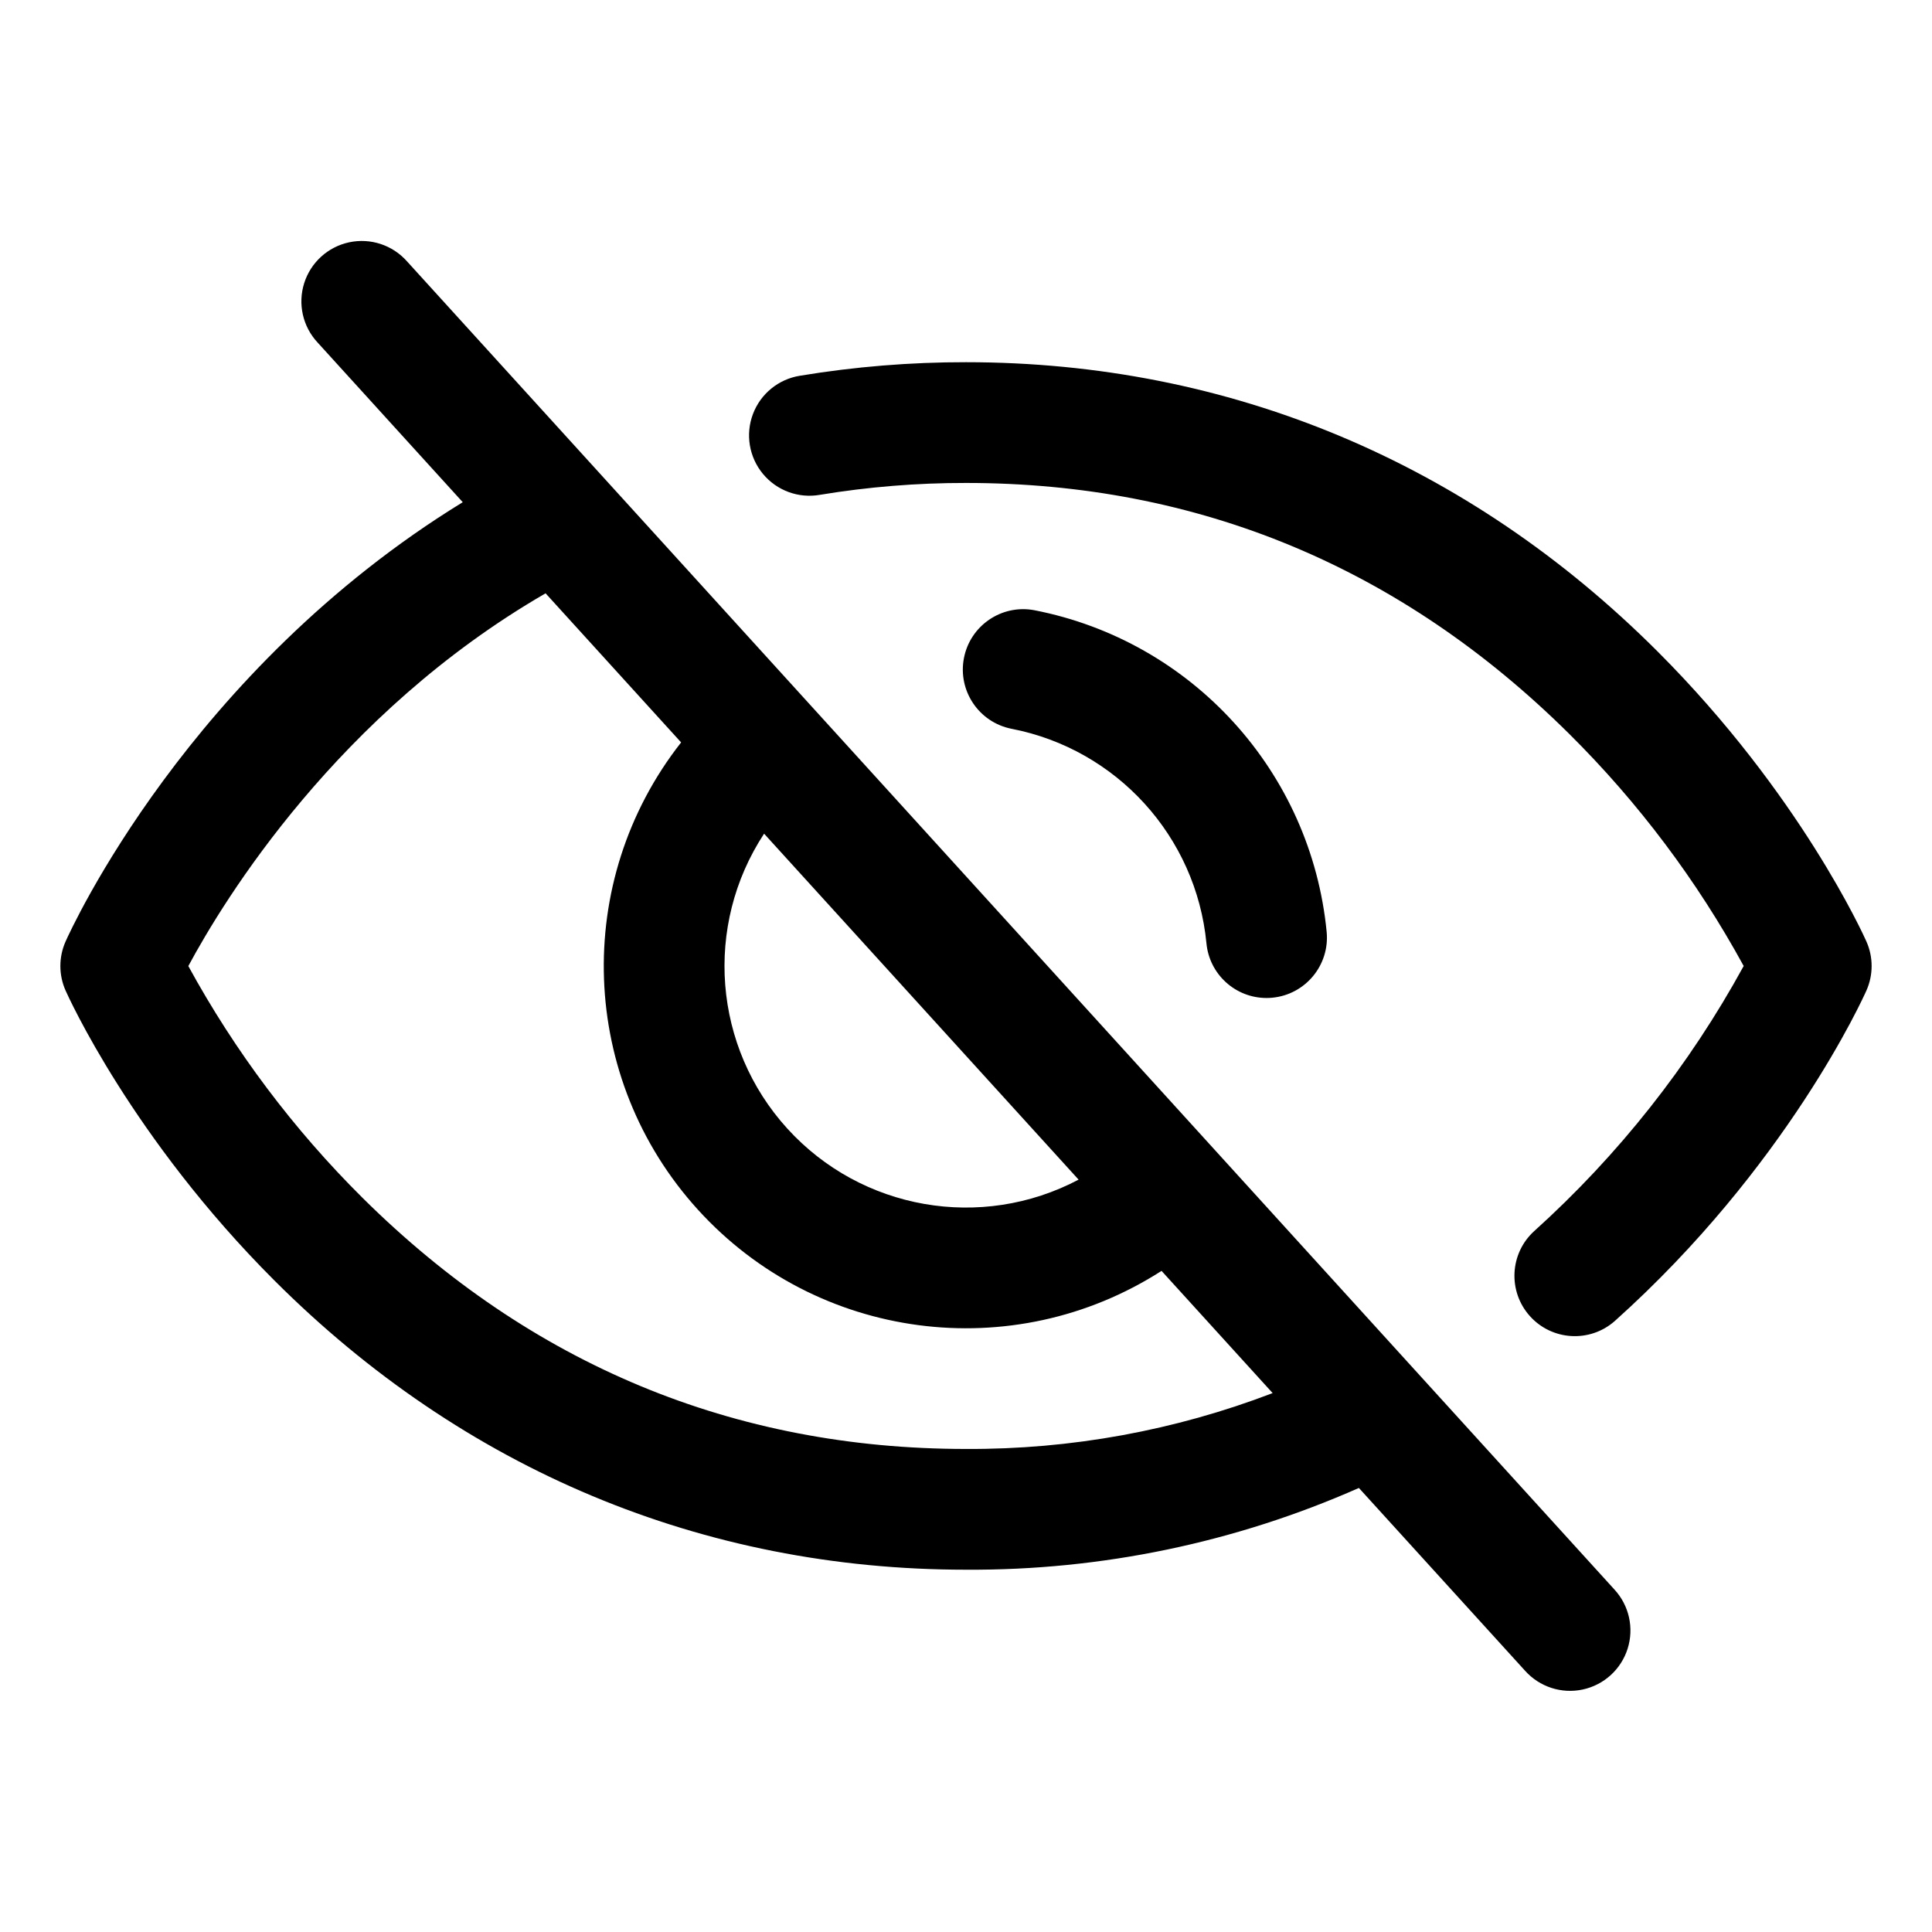
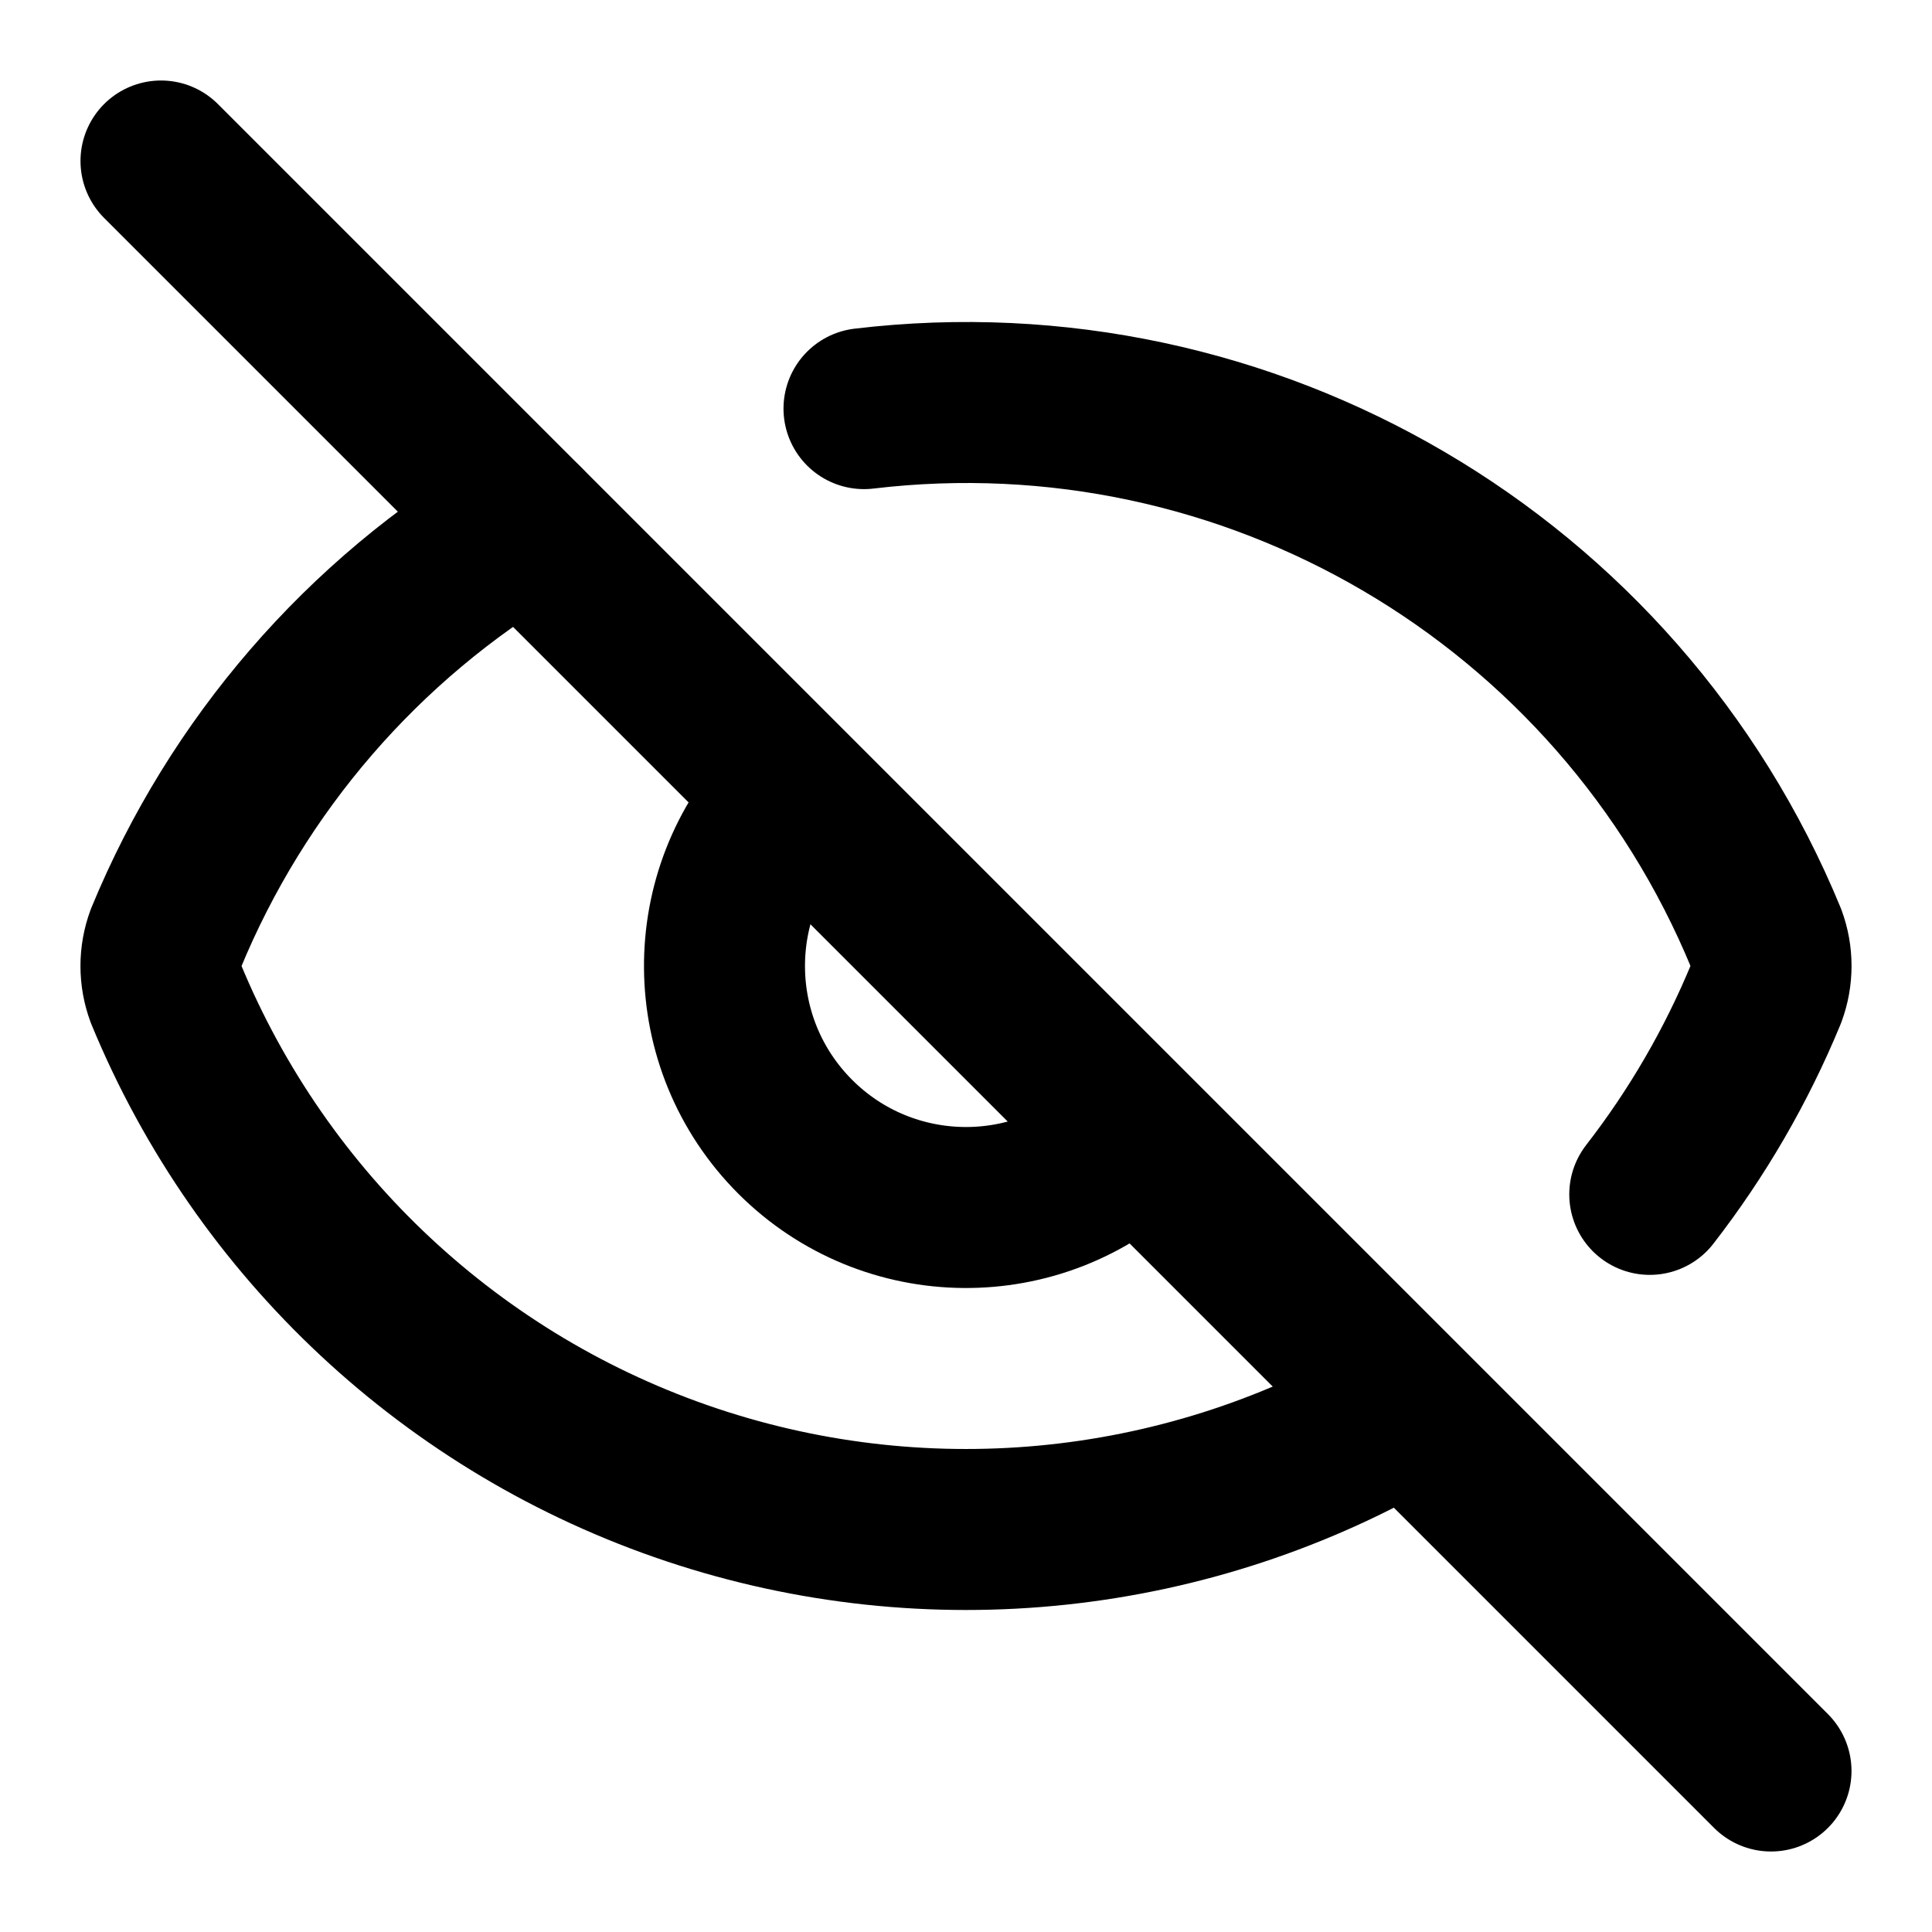
- <svg xmlns="http://www.w3.org/2000/svg" width="24" height="24" viewBox="0 0 256 256" fill="none">
-   <path d="M53.92,34.62A8.001,8.001,0,1,0,42.08,45.383L61.316,66.544c-36.317,22.291-51.932,56.645-52.627,58.209a8.003,8.003,0,0,0,0,6.498c.352.791,8.82,19.572,27.654,38.404C61.428,194.736,93.122,207.994,128,207.994a126.964,126.964,0,0,0,52.06-10.832l22.02,24.222a8.001,8.001,0,1,0,11.84-10.764Zm47.326,75.846,41.674,45.842a31.988,31.988,0,0,1-41.674-45.842ZM128,191.994c-30.78,0-57.674-11.186-79.935-33.246a133.458,133.458,0,0,1-23.11-30.741c4.731-8.803,19.795-33.457,47.338-49.389L90.253,98.374a47.986,47.986,0,0,0,63.658,70.024l14.721,16.193A111.976,111.976,0,0,1,128,191.994Zm119.311-60.743c-.42.945-10.548,23.374-33.364,43.809a8,8,0,0,1-10.674-11.918,133.615,133.615,0,0,0,27.774-35.142,133.437,133.437,0,0,0-23.112-30.752C185.674,75.182,158.779,63.994,128,63.994A117.93,117.93,0,0,0,108.635,65.568,8,8,0,1,1,106,49.787a134.012,134.012,0,0,1,22-1.793c34.878,0,66.573,13.261,91.657,38.348,18.834,18.835,27.302,37.621,27.653,38.411A8.003,8.003,0,0,1,247.311,131.251ZM134.03,96.567a8,8,0,0,1,2.994-15.717A48.174,48.174,0,0,1,175.791,123.495a8.002,8.002,0,0,1-7.223,8.709c-.252.023-.504.035-.753.035a8.002,8.002,0,0,1-7.956-7.258A32.098,32.098,0,0,0,134.03,96.567Z" fill="url(#gold-gradient-invisible)" />
-   <defs>
-     <linearGradient id="gold-gradient-invisible" x1="-28" y1="224" x2="245.363" y2="90.81" gradientUnits="userSpaceOnUse">
-       <stop offset="0.024" stopColor="#94783E" />
-       <stop offset="0.217" stopColor="#F3EDA6" />
-       <stop offset="0.33" stopColor="#F8FAE5" />
-       <stop offset="0.486" stopColor="#FFE2BE" />
-       <stop offset="0.724" stopColor="#D5BE88" />
-       <stop offset="0.809" stopColor="#F8FAE5" />
-       <stop offset="0.903" stopColor="#D5BE88" />
-     </linearGradient>
-   </defs>
+ <svg xmlns="http://www.w3.org/2000/svg" viewBox="0 0 24 24" fill="none" stroke="currentColor" stroke-width="2" stroke-linecap="round" stroke-linejoin="round" class="lucide lucide-eye-off">
+   <path d="M10.733 5.076a10.744 10.744 0 0 1 11.205 6.575 1 1 0 0 1 0 .696 10.747 10.747 0 0 1-1.444 2.49" />
+   <path d="M14.084 14.158a3 3 0 0 1-4.242-4.242" />
+   <path d="M17.479 17.499a10.75 10.75 0 0 1-15.417-5.151 1 1 0 0 1 0-.696 10.75 10.75 0 0 1 4.446-5.143" />
+   <path d="m2 2 20 20" />
</svg>
